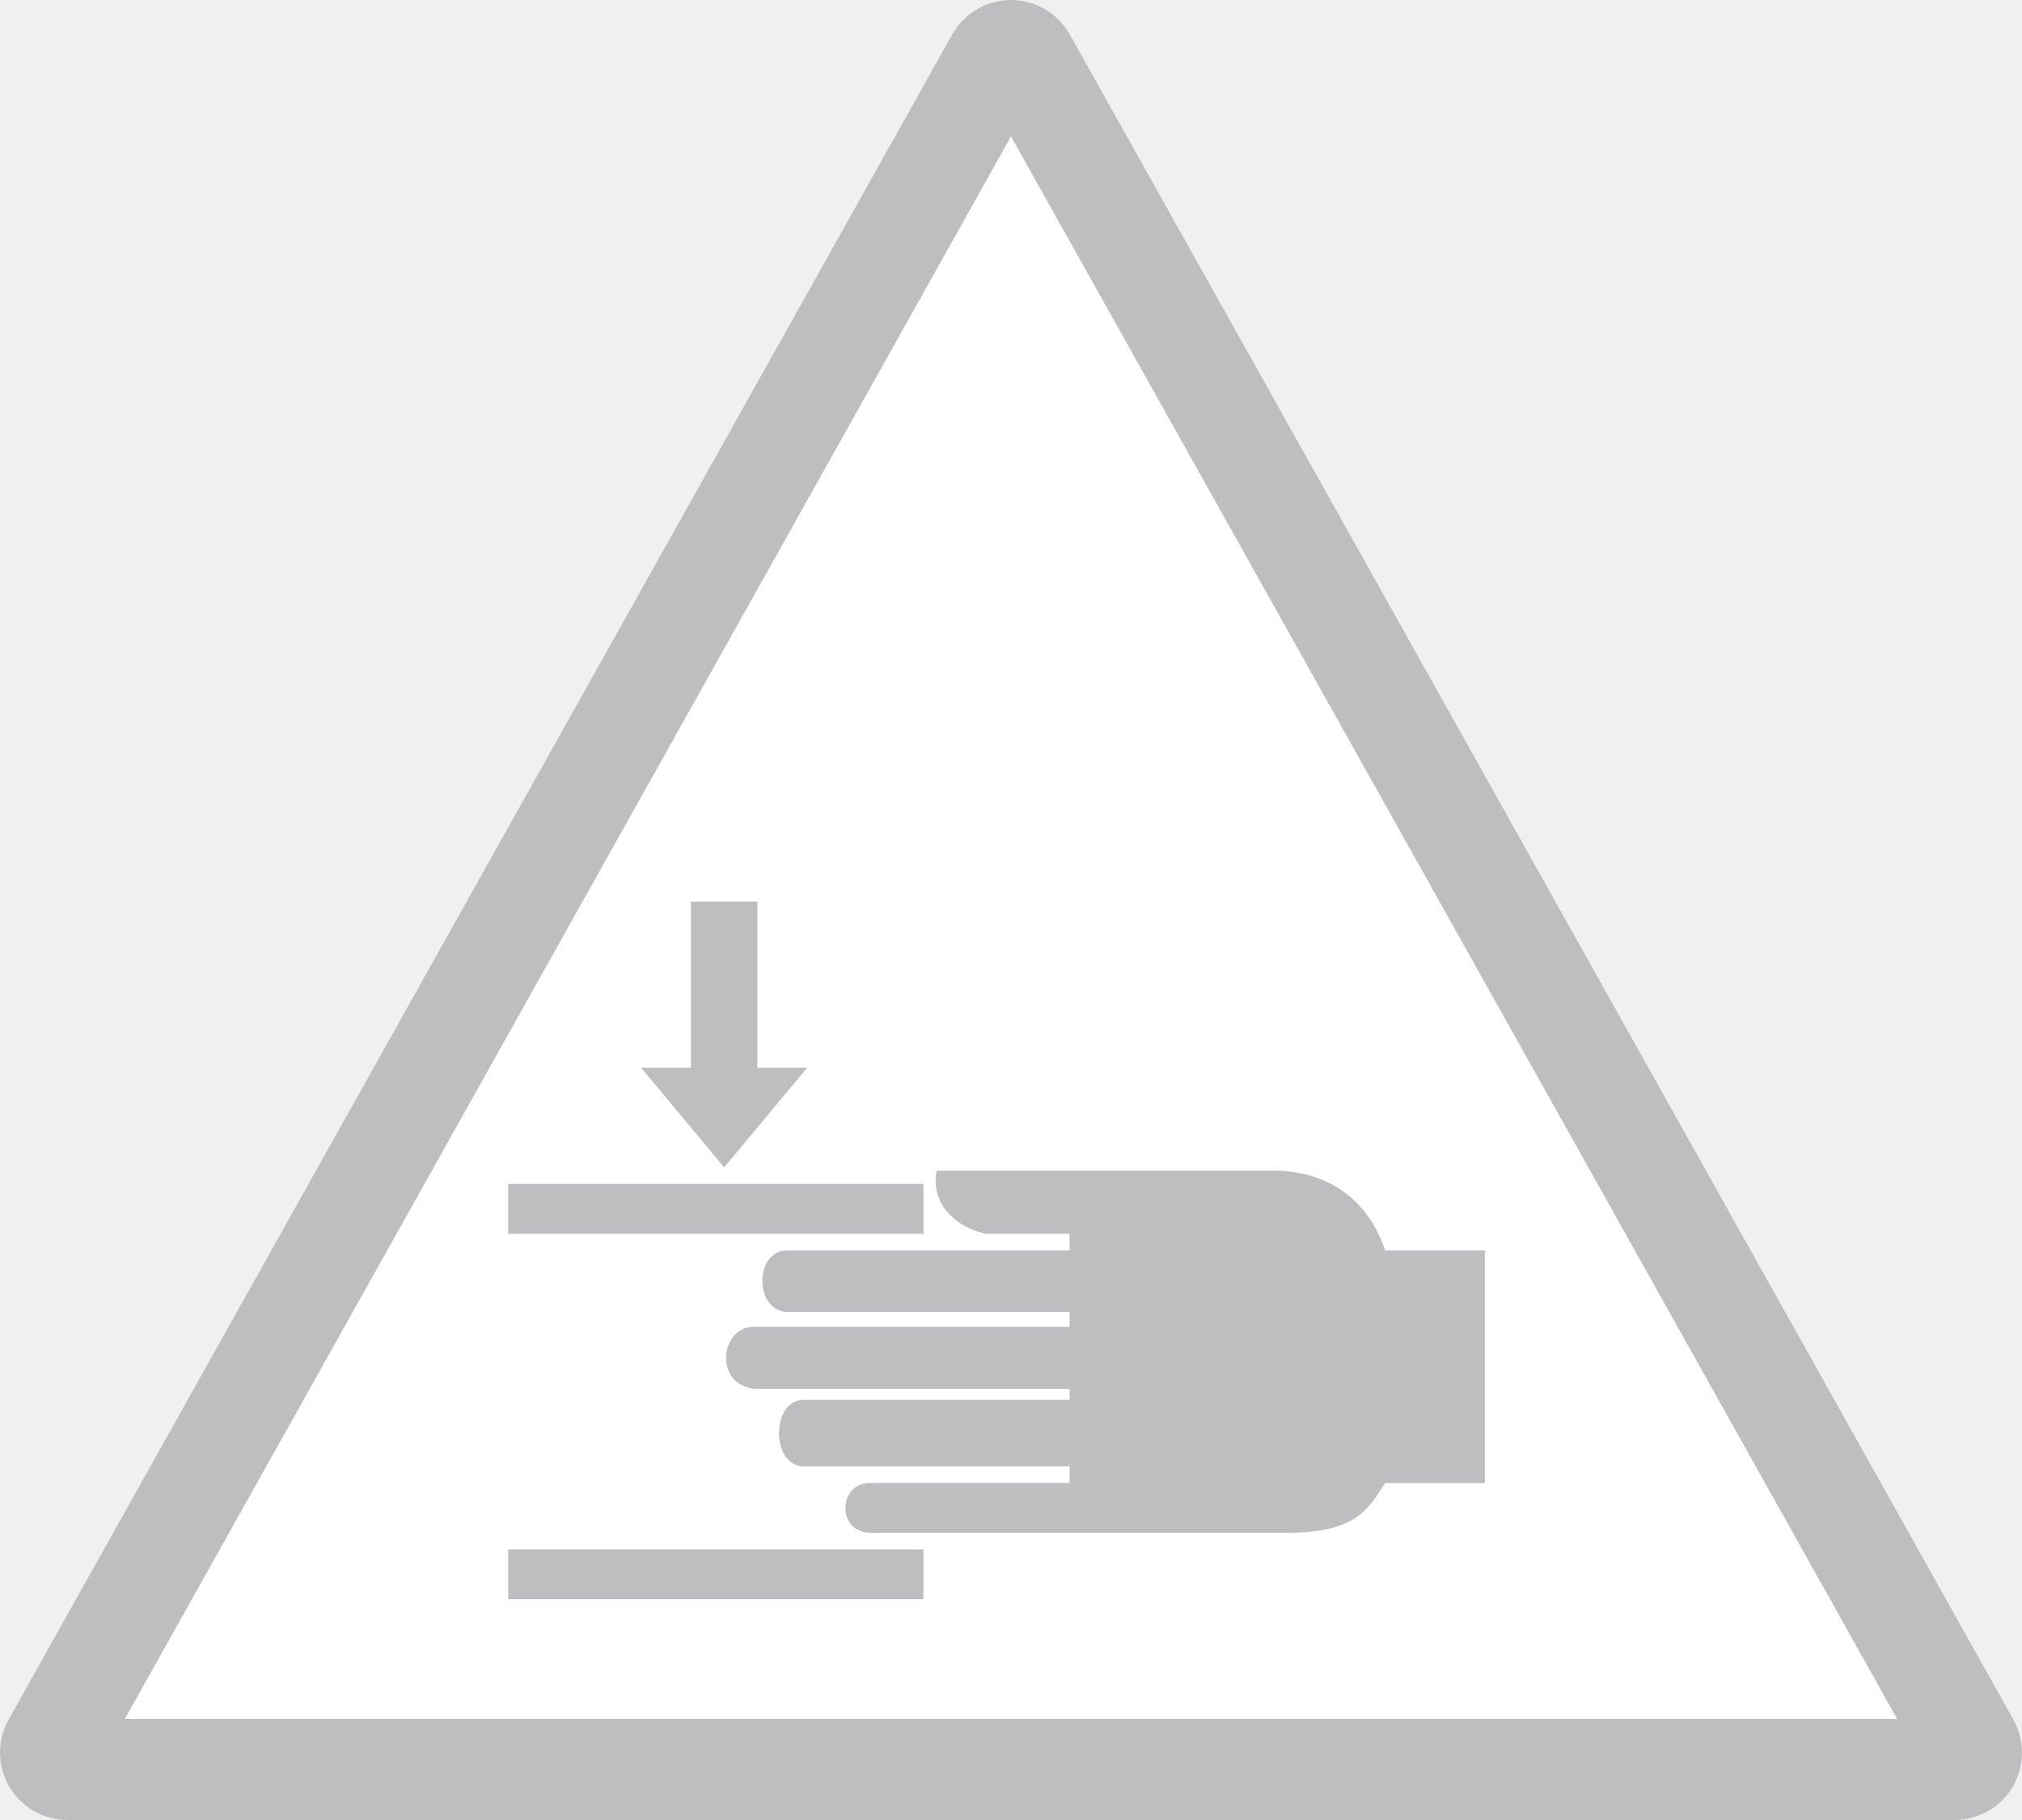
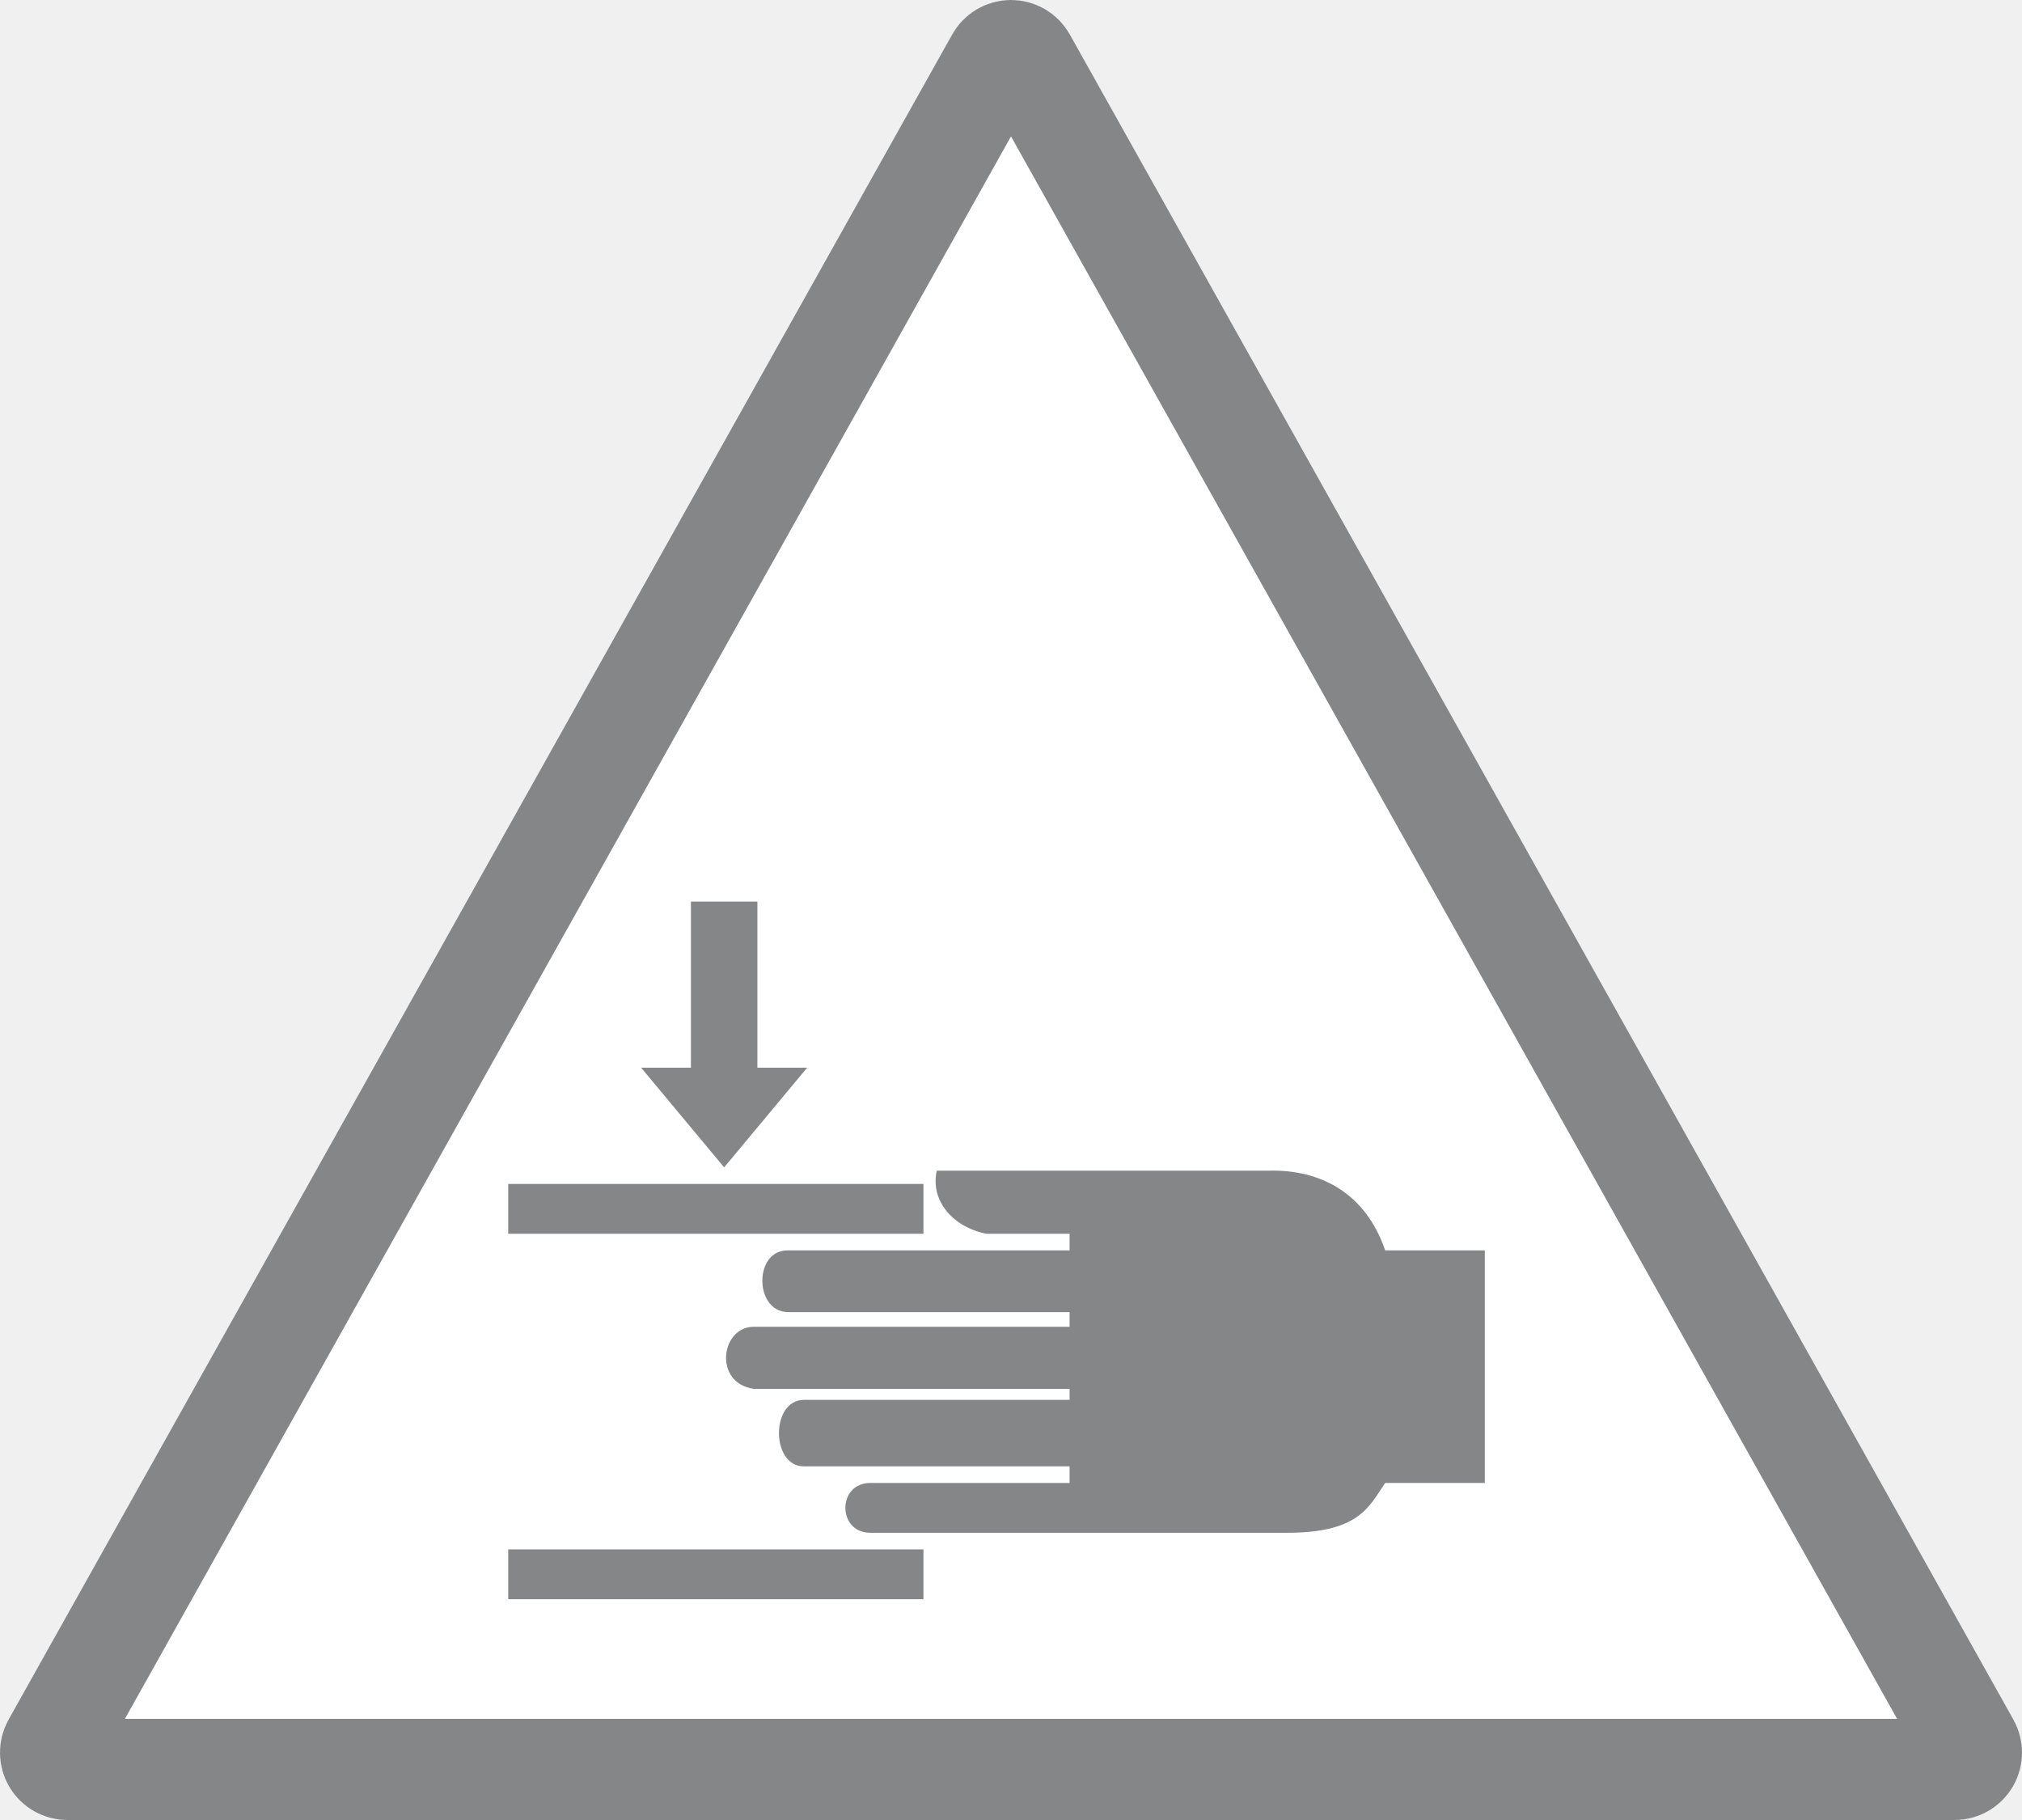
<svg xmlns="http://www.w3.org/2000/svg" width="60" height="54" viewBox="0 0 60 54" fill="none">
-   <path d="M30 1.5C30.181 1.5 30.348 1.598 30.436 1.756L58.437 51.756C58.523 51.911 58.521 52.1 58.432 52.253C58.342 52.406 58.178 52.5 58 52.5H2C1.823 52.5 1.658 52.406 1.568 52.253C1.479 52.1 1.477 51.911 1.563 51.756L29.564 1.756C29.652 1.598 29.819 1.5 30 1.5Z" fill="#FFFFFF" stroke="#bcbec0" stroke-width="3" stroke-linejoin="round" />
-   <path d="M44.06 37.1V44H41.103C40.622 44.706 40.327 45.491 38.146 45.478H25.825C24.839 45.478 24.839 44 25.825 44H31.739V43.507H23.854C22.868 43.507 22.868 41.535 23.854 41.535H31.739V41.208H22.375C21.152 41.042 21.39 39.351 22.375 39.366H31.739V38.931H23.361C22.375 38.89 22.375 37.1 23.361 37.1H31.739V36.607H29.275C28.256 36.406 27.601 35.609 27.797 34.734H37.654C39.177 34.697 40.52 35.391 41.103 37.1L44.06 37.1ZM15.081 45.971H27.402V47.45H15.081V45.971ZM15.081 35.128H27.402V36.607H15.081V35.128ZM20.502 26.75H22.474V31.678H23.952L21.488 34.636L19.024 31.678H20.502V26.75Z" fill="#bcbec0" />
+   <path d="M30 1.5C30.181 1.5 30.348 1.598 30.436 1.756L58.437 51.756C58.523 51.911 58.521 52.1 58.432 52.253C58.342 52.406 58.178 52.5 58 52.5H2C1.823 52.5 1.658 52.406 1.568 52.253C1.479 52.1 1.477 51.911 1.563 51.756L29.564 1.756C29.652 1.598 29.819 1.5 30 1.5Z" fill="#FFFFFF" stroke="#848687" stroke-width="3" stroke-linejoin="round" />
+   <path d="M44.06 37.1V44H41.103C40.622 44.706 40.327 45.491 38.146 45.478H25.825C24.839 45.478 24.839 44 25.825 44H31.739V43.507H23.854C22.868 43.507 22.868 41.535 23.854 41.535H31.739V41.208H22.375C21.152 41.042 21.39 39.351 22.375 39.366H31.739V38.931H23.361C22.375 38.89 22.375 37.1 23.361 37.1H31.739V36.607H29.275C28.256 36.406 27.601 35.609 27.797 34.734H37.654C39.177 34.697 40.52 35.391 41.103 37.1L44.06 37.1ZM15.081 45.971H27.402V47.45H15.081V45.971ZM15.081 35.128H27.402V36.607H15.081V35.128ZM20.502 26.75H22.474V31.678H23.952L21.488 34.636L19.024 31.678H20.502V26.75Z" fill="#848687" />
</svg>
